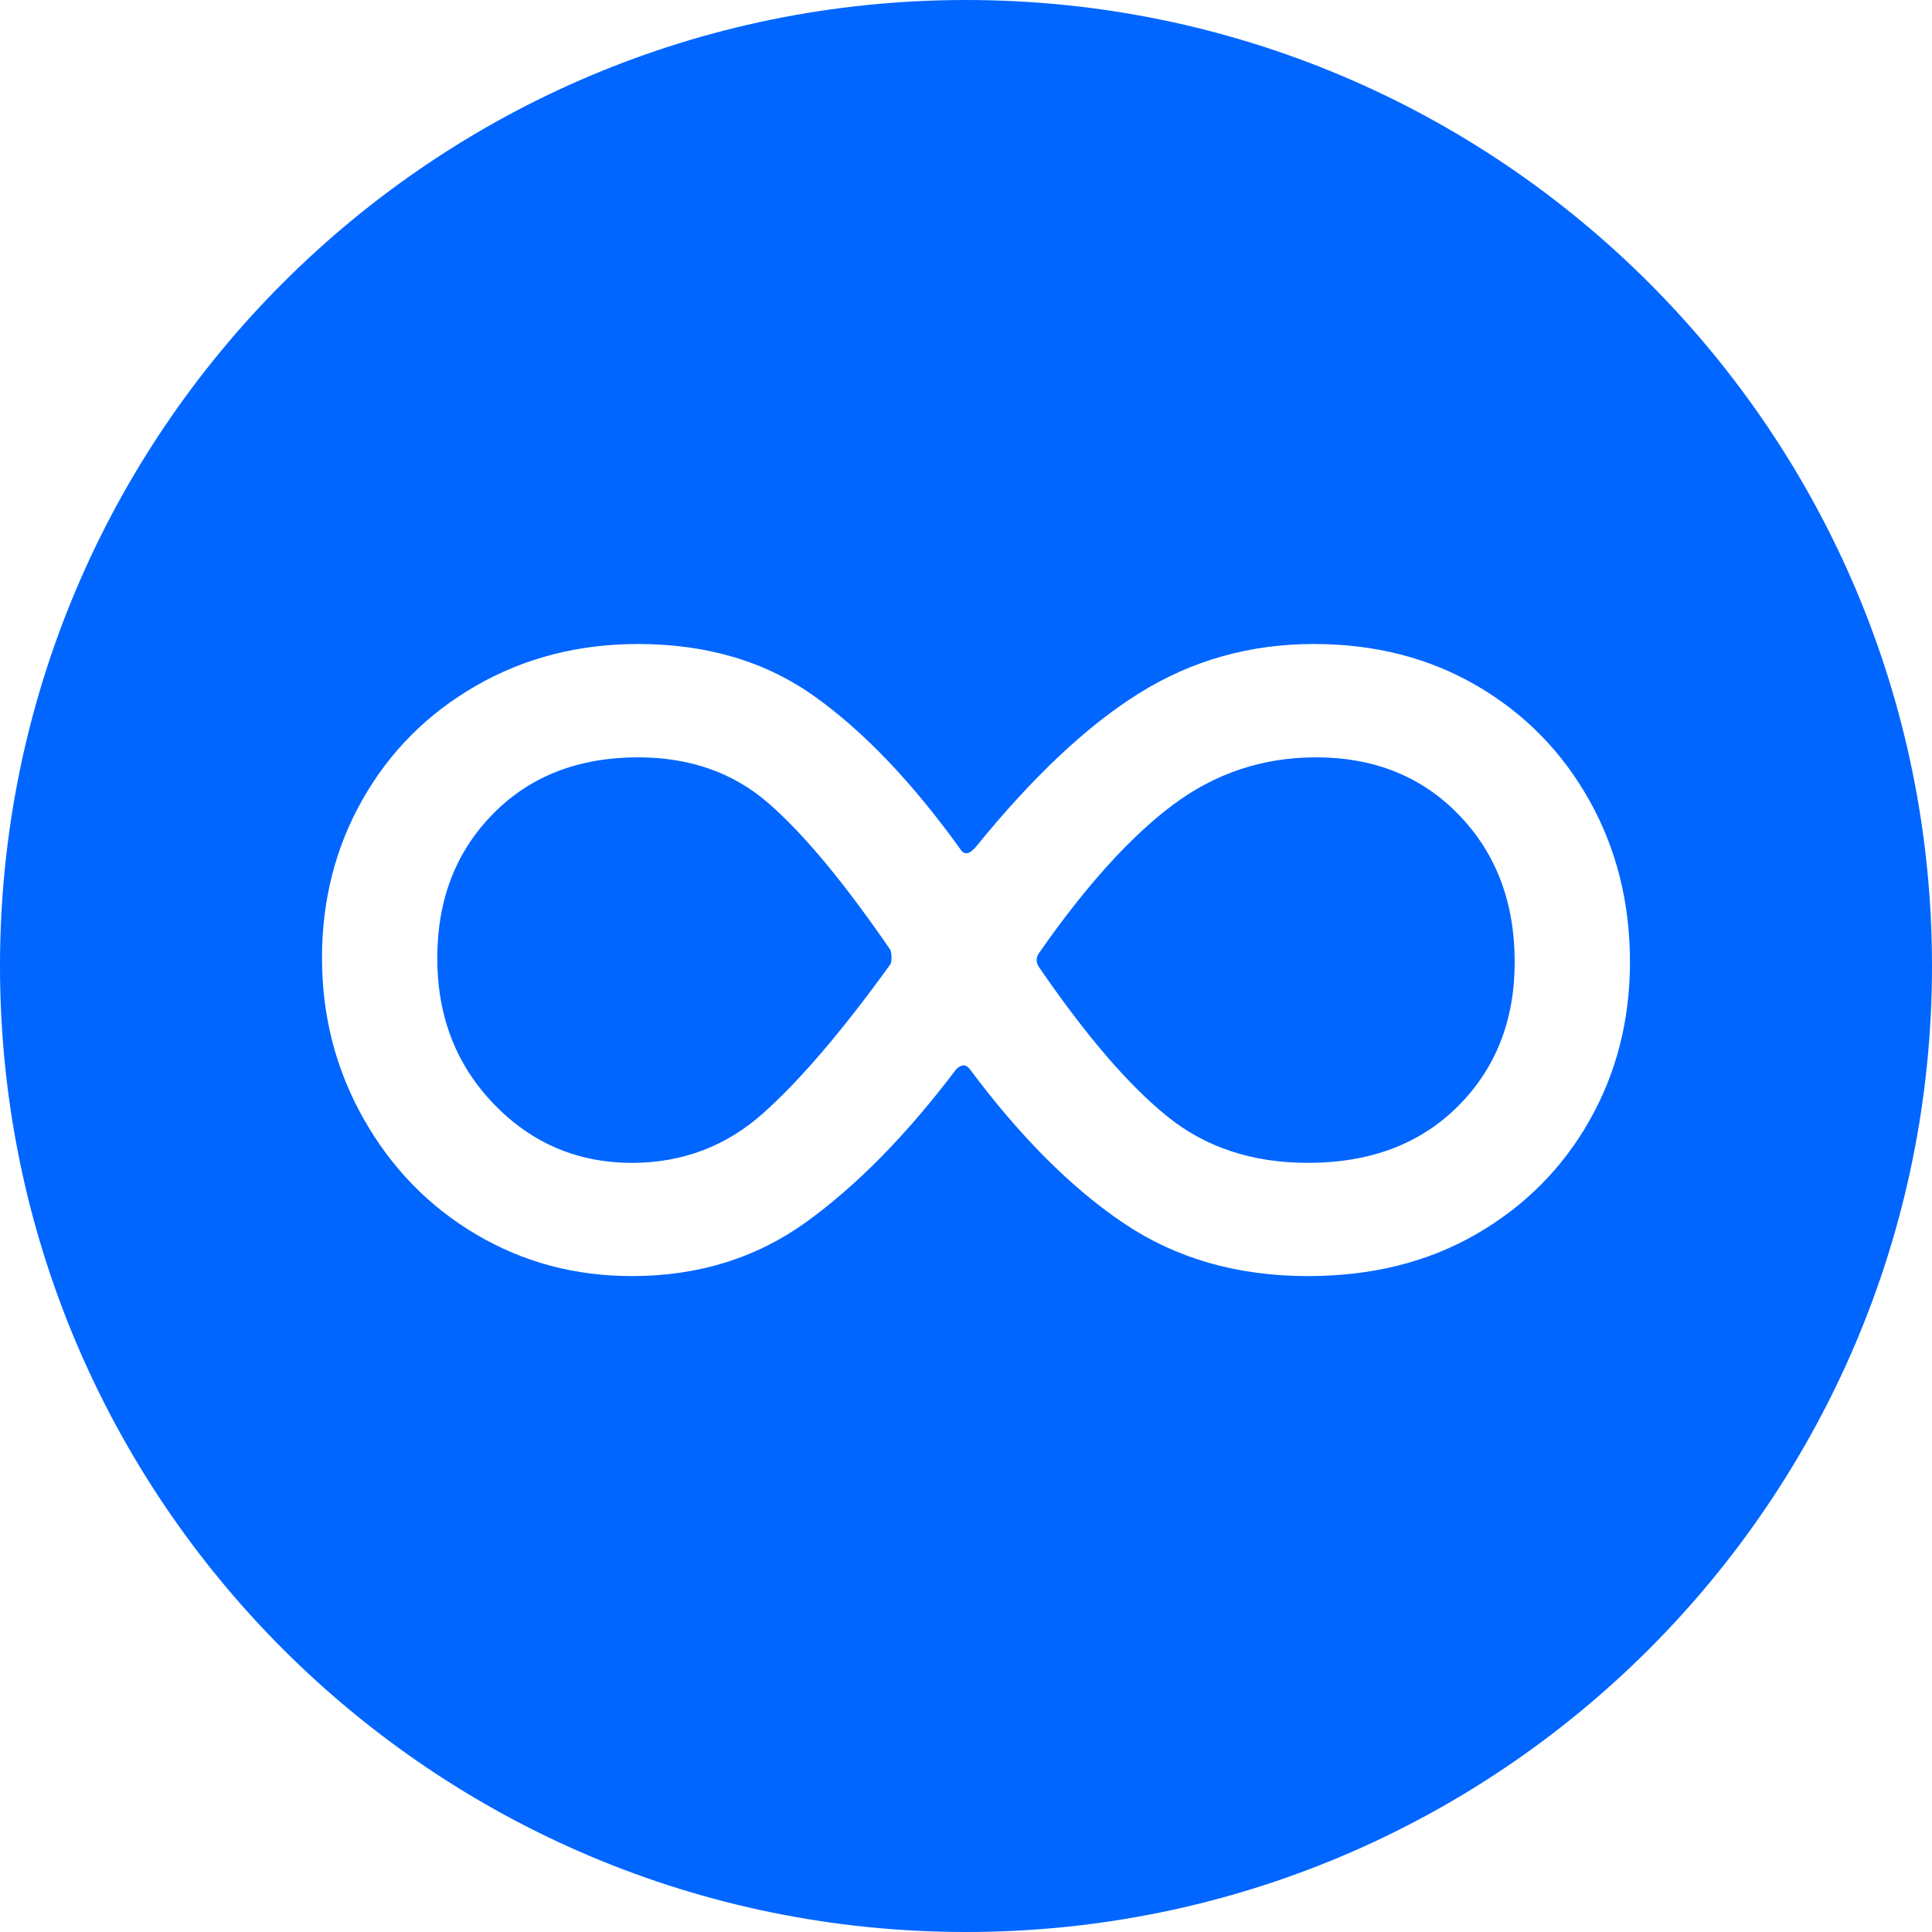
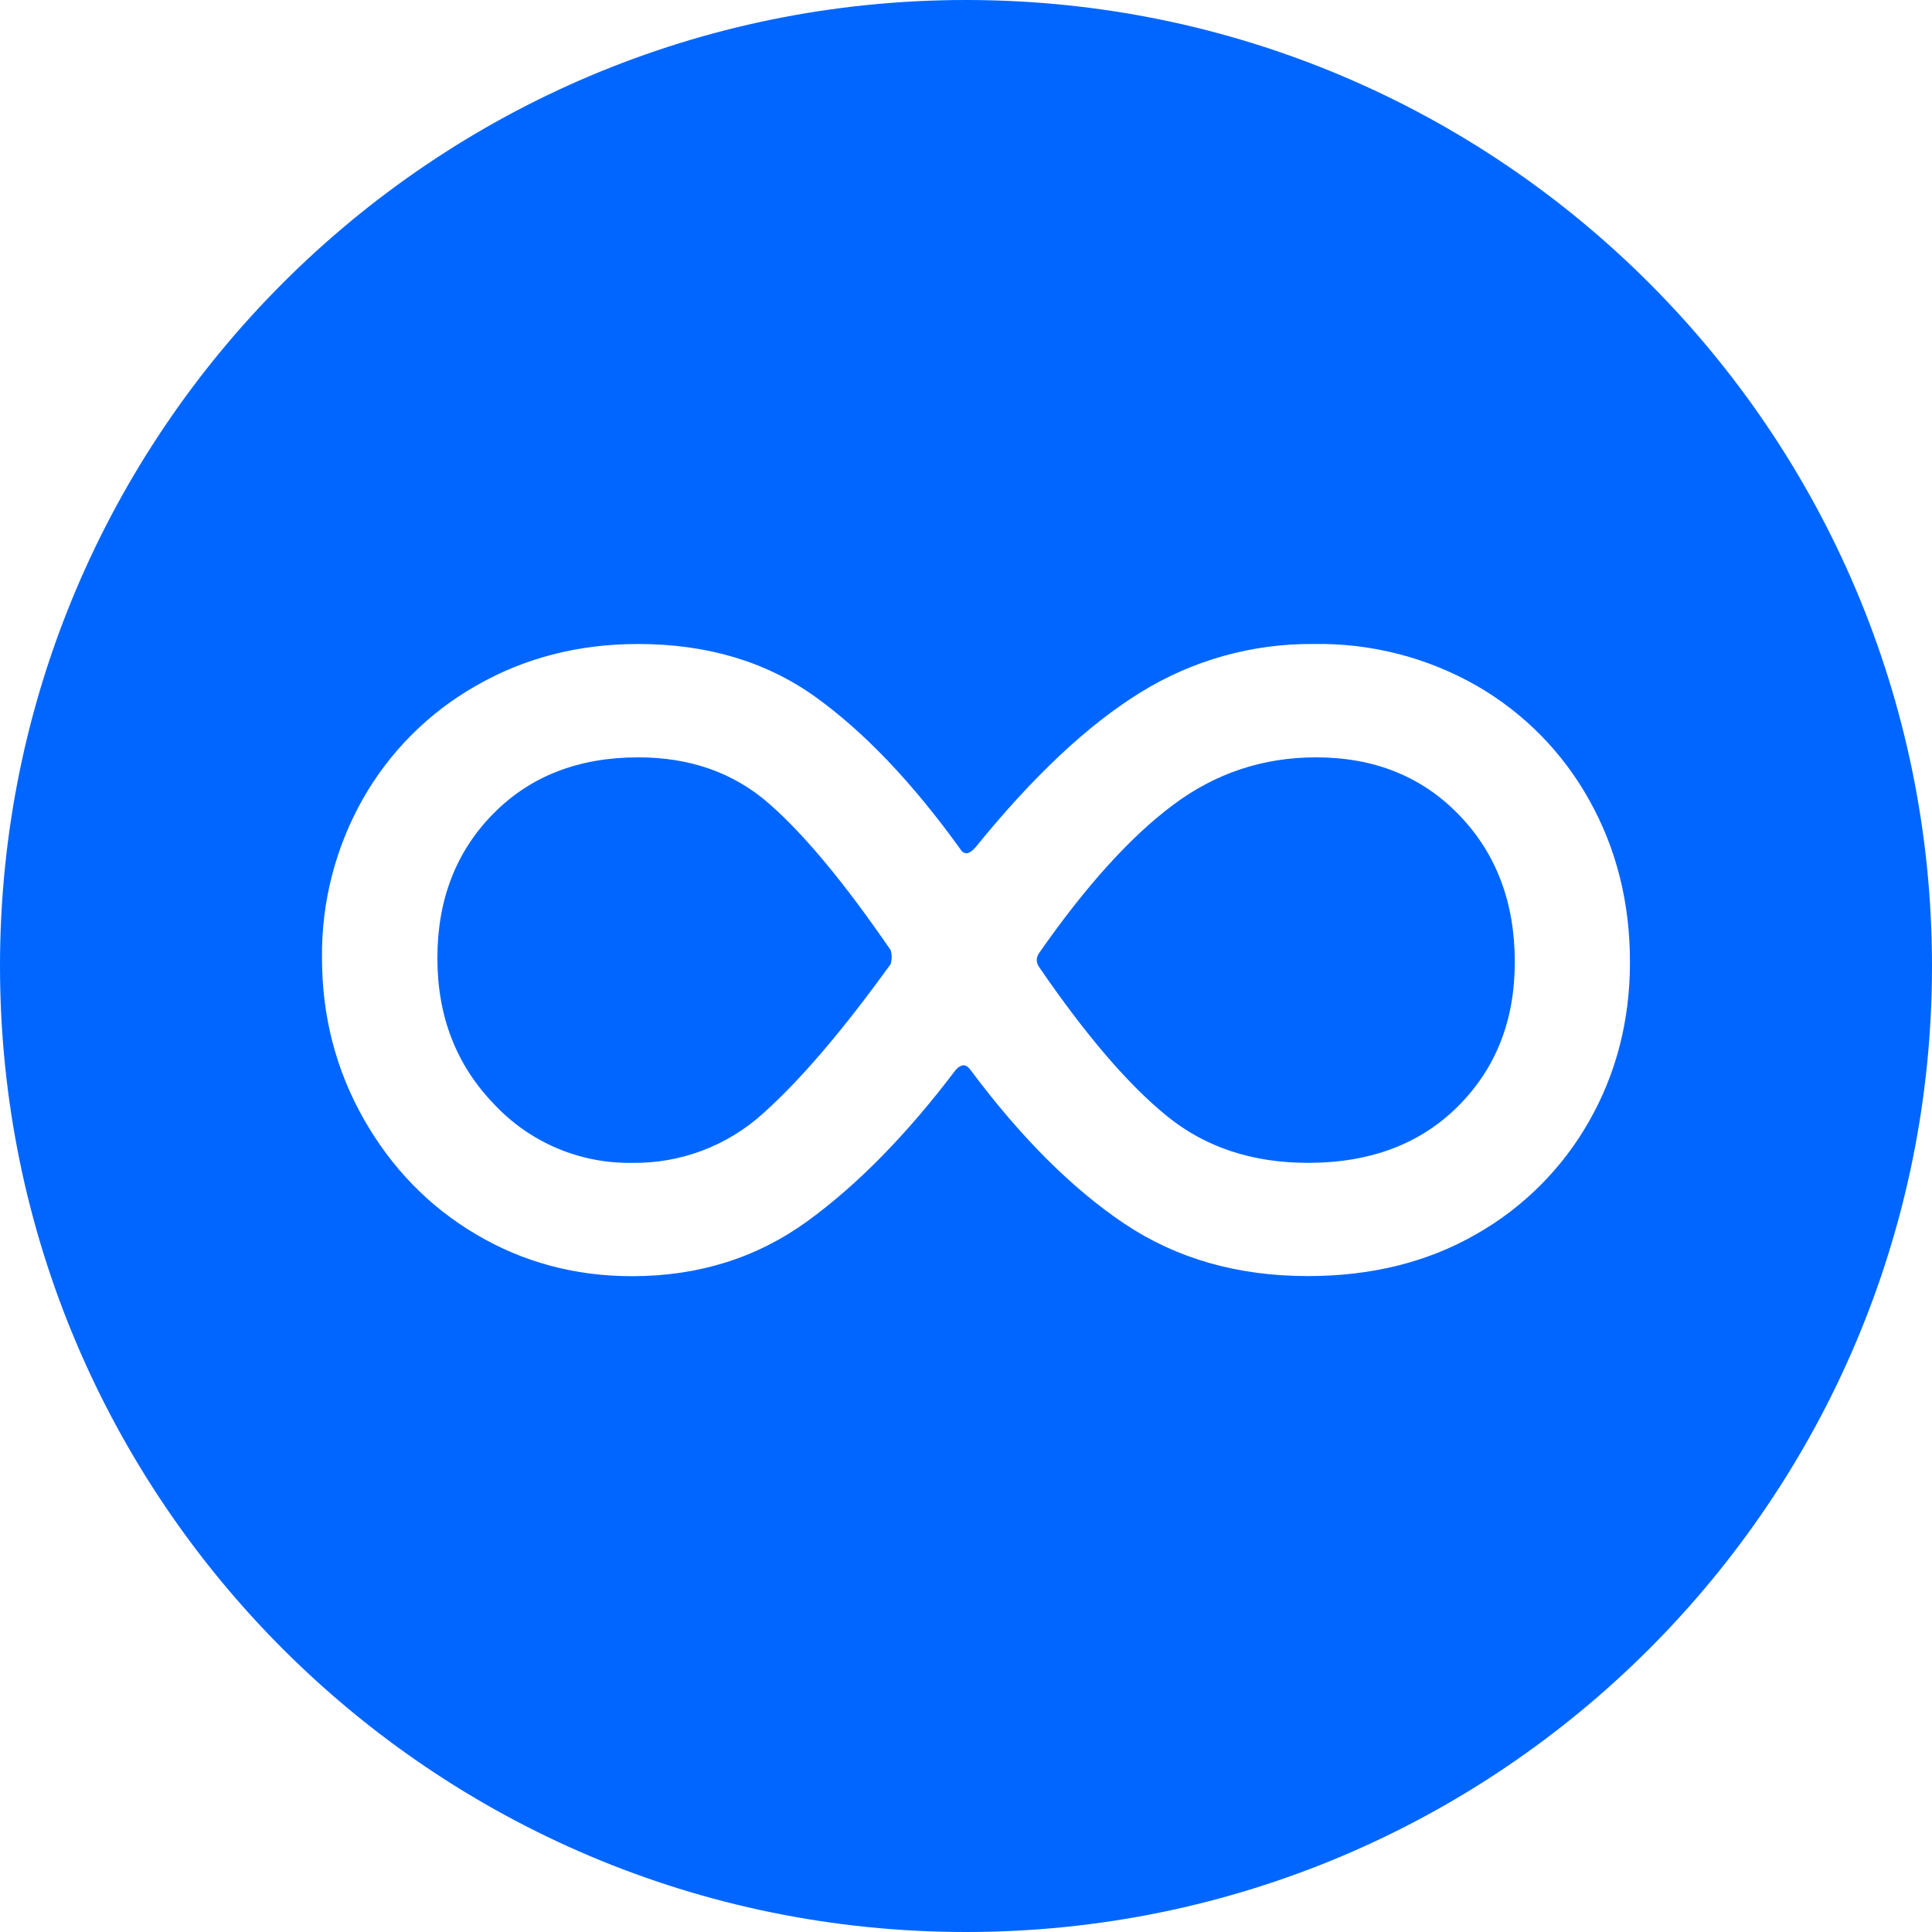
- <svg xmlns="http://www.w3.org/2000/svg" width="18px" height="18px" viewBox="0 0 18 18" version="1.1">
-   <defs />
-   <g id="Portail-pro" stroke="none" stroke-width="1" fill="none" fill-rule="evenodd">
-     <g id="Passculture-Pro-compta" transform="translate(-1137, -634)">
-       <g id="PICTOS/picto-temps-S" transform="translate(1137, 634)">
-         <rect id="Background" x="0" y="0" width="18" height="18" />
-         <path d="M9,18 C4.029,18 0,13.971 0,9 C0,4.029 4.029,0 9,0 C13.971,0 18,4.029 18,9 C18,13.971 13.971,18 9,18 Z M12.241,6 C11.649,6 11.109,6.151 10.621,6.454 C10.133,6.756 9.624,7.235 9.093,7.889 C9.031,7.963 8.982,7.969 8.945,7.908 C8.5,7.29 8.05,6.818 7.593,6.491 C7.136,6.164 6.587,6 5.945,6 C5.389,6 4.886,6.13 4.435,6.389 C3.985,6.648 3.633,7 3.38,7.445 C3.127,7.889 3,8.383 3,8.926 C3,9.469 3.13,9.969 3.389,10.426 C3.648,10.883 3.997,11.241 4.435,11.5 C4.874,11.76 5.358,11.889 5.889,11.889 C6.506,11.889 7.05,11.72 7.519,11.38 C7.988,11.04 8.451,10.568 8.908,9.963 C8.957,9.914 9,9.914 9.037,9.963 C9.507,10.593 9.985,11.071 10.473,11.399 C10.96,11.726 11.531,11.889 12.186,11.889 C12.778,11.889 13.3,11.76 13.751,11.5 C14.201,11.241 14.553,10.889 14.806,10.445 C15.059,10 15.186,9.506 15.186,8.963 C15.186,8.408 15.059,7.904 14.806,7.454 C14.553,7.003 14.204,6.648 13.76,6.389 C13.316,6.13 12.809,6 12.241,6 Z M5.889,10.834 C5.383,10.834 4.954,10.652 4.602,10.287 C4.25,9.923 4.074,9.469 4.074,8.926 C4.074,8.383 4.247,7.935 4.593,7.583 C4.938,7.232 5.389,7.056 5.945,7.056 C6.426,7.056 6.831,7.198 7.158,7.482 C7.485,7.766 7.865,8.222 8.297,8.852 C8.309,8.901 8.309,8.945 8.297,8.982 C7.852,9.599 7.457,10.062 7.111,10.371 C6.766,10.679 6.358,10.834 5.889,10.834 Z M12.186,10.834 C11.667,10.834 11.229,10.689 10.871,10.398 C10.513,10.108 10.118,9.648 9.686,9.019 C9.649,8.969 9.649,8.92 9.686,8.871 C10.118,8.253 10.531,7.796 10.926,7.5 C11.322,7.204 11.766,7.056 12.26,7.056 C12.803,7.056 13.248,7.235 13.593,7.593 C13.939,7.951 14.112,8.408 14.112,8.963 C14.112,9.506 13.936,9.954 13.584,10.306 C13.232,10.658 12.766,10.834 12.186,10.834 Z" id="Combined-Shape" fill="#0066FF" />
-       </g>
-     </g>
+ <svg xmlns="http://www.w3.org/2000/svg" width="18" height="18" viewBox="0 0 18 18">
+   <g fill="none">
+     <path d="M0 0h18v18H0z" />
+     <path d="M9 18A9 9 0 119 0a9 9 0 010 18zm3.241-12a3.01 3.01 0 00-1.62.454c-.488.302-.997.78-1.528 1.435-.062.074-.111.08-.148.019C8.5 7.29 8.05 6.818 7.593 6.49 7.136 6.164 6.587 6 5.945 6c-.556 0-1.06.13-1.51.389A2.8 2.8 0 003.38 7.445 2.94 2.94 0 003 8.926c0 .543.13 1.043.389 1.5.26.457.608.815 1.046 1.074.439.26.923.39 1.454.39.617 0 1.16-.17 1.63-.51.469-.34.932-.812 1.389-1.417.05-.05.092-.05.13 0 .469.63.947 1.108 1.435 1.436.487.327 1.058.49 1.713.49.592 0 1.114-.13 1.565-.389a2.79 2.79 0 001.055-1.055c.253-.445.38-.939.38-1.482 0-.555-.127-1.059-.38-1.51A2.796 2.796 0 0013.76 6.39 2.958 2.958 0 0012.241 6zM5.89 10.834a1.72 1.72 0 01-1.287-.547c-.352-.364-.528-.818-.528-1.36 0-.544.173-.992.519-1.344.345-.351.796-.527 1.352-.527.481 0 .886.142 1.213.426.327.284.707.74 1.139 1.37a.23.23 0 010 .13c-.445.617-.84 1.08-1.186 1.389a1.776 1.776 0 01-1.222.463zm6.297 0c-.519 0-.957-.145-1.315-.436-.358-.29-.753-.75-1.185-1.38-.037-.049-.037-.098 0-.147.432-.618.845-1.075 1.24-1.37.396-.297.84-.445 1.334-.445.543 0 .988.179 1.333.537.346.358.519.815.519 1.37 0 .543-.176.991-.528 1.343-.352.352-.818.528-1.398.528z" fill="#06F" />
  </g>
</svg>
